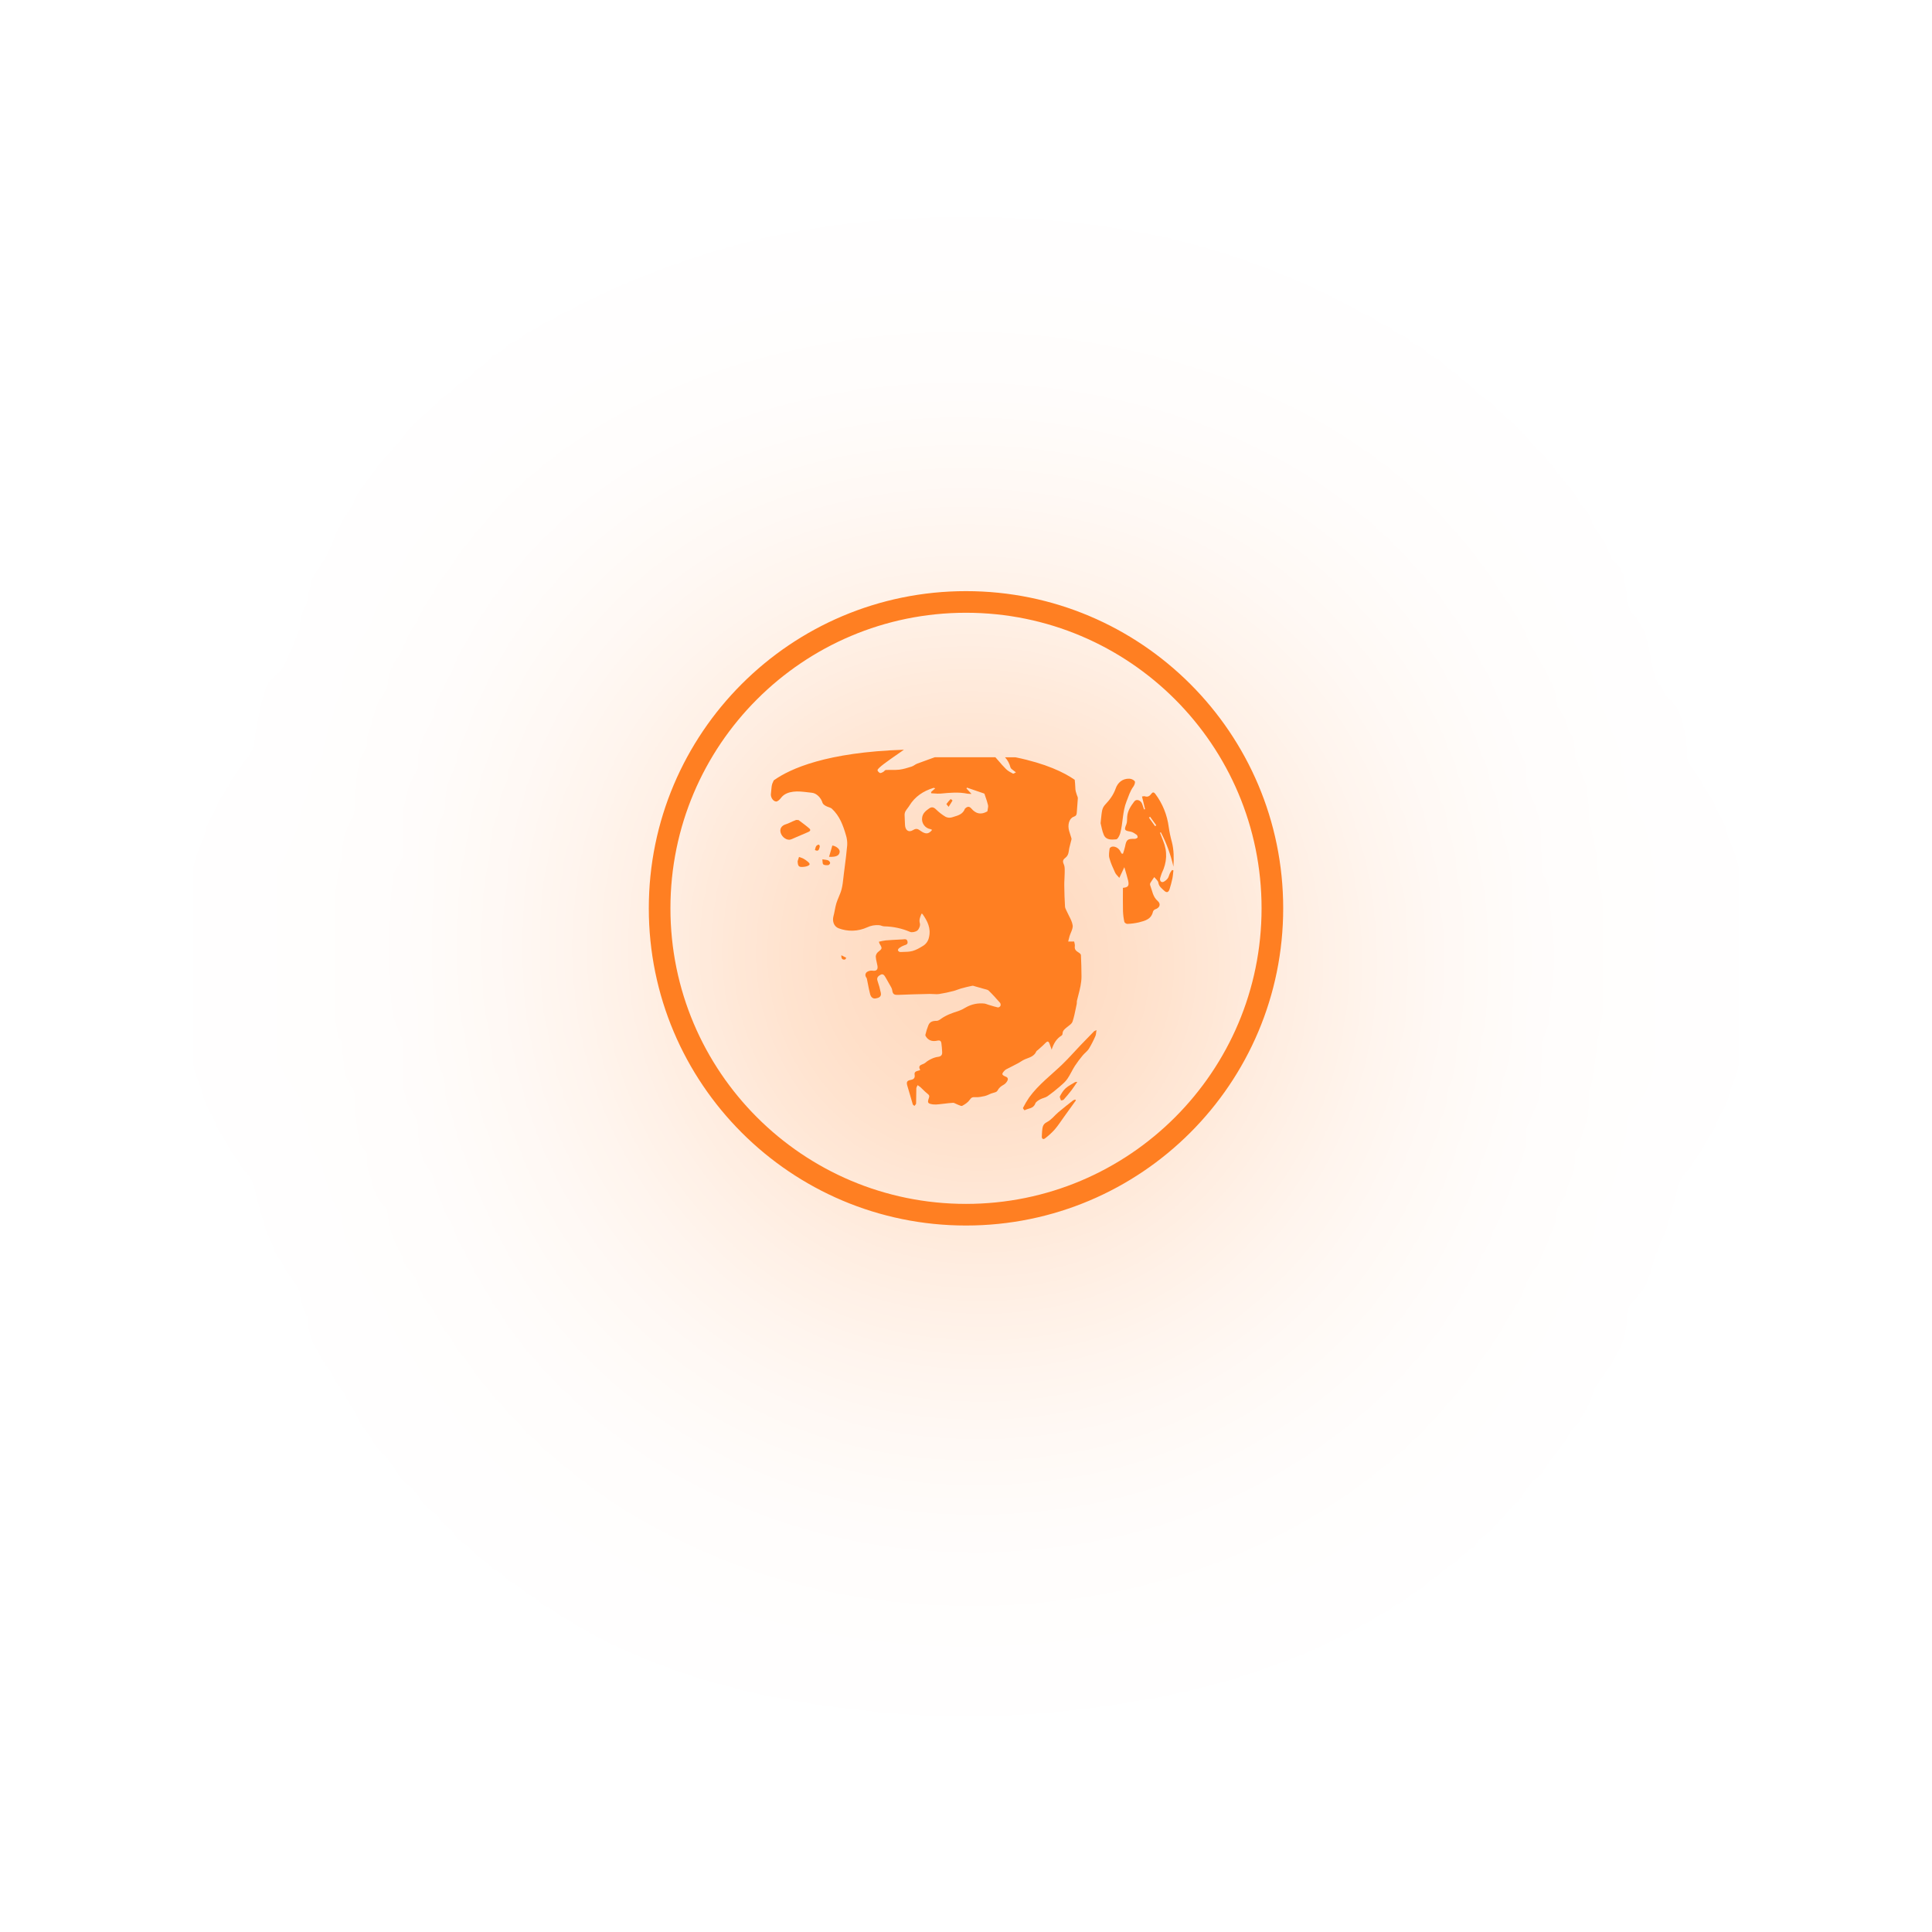
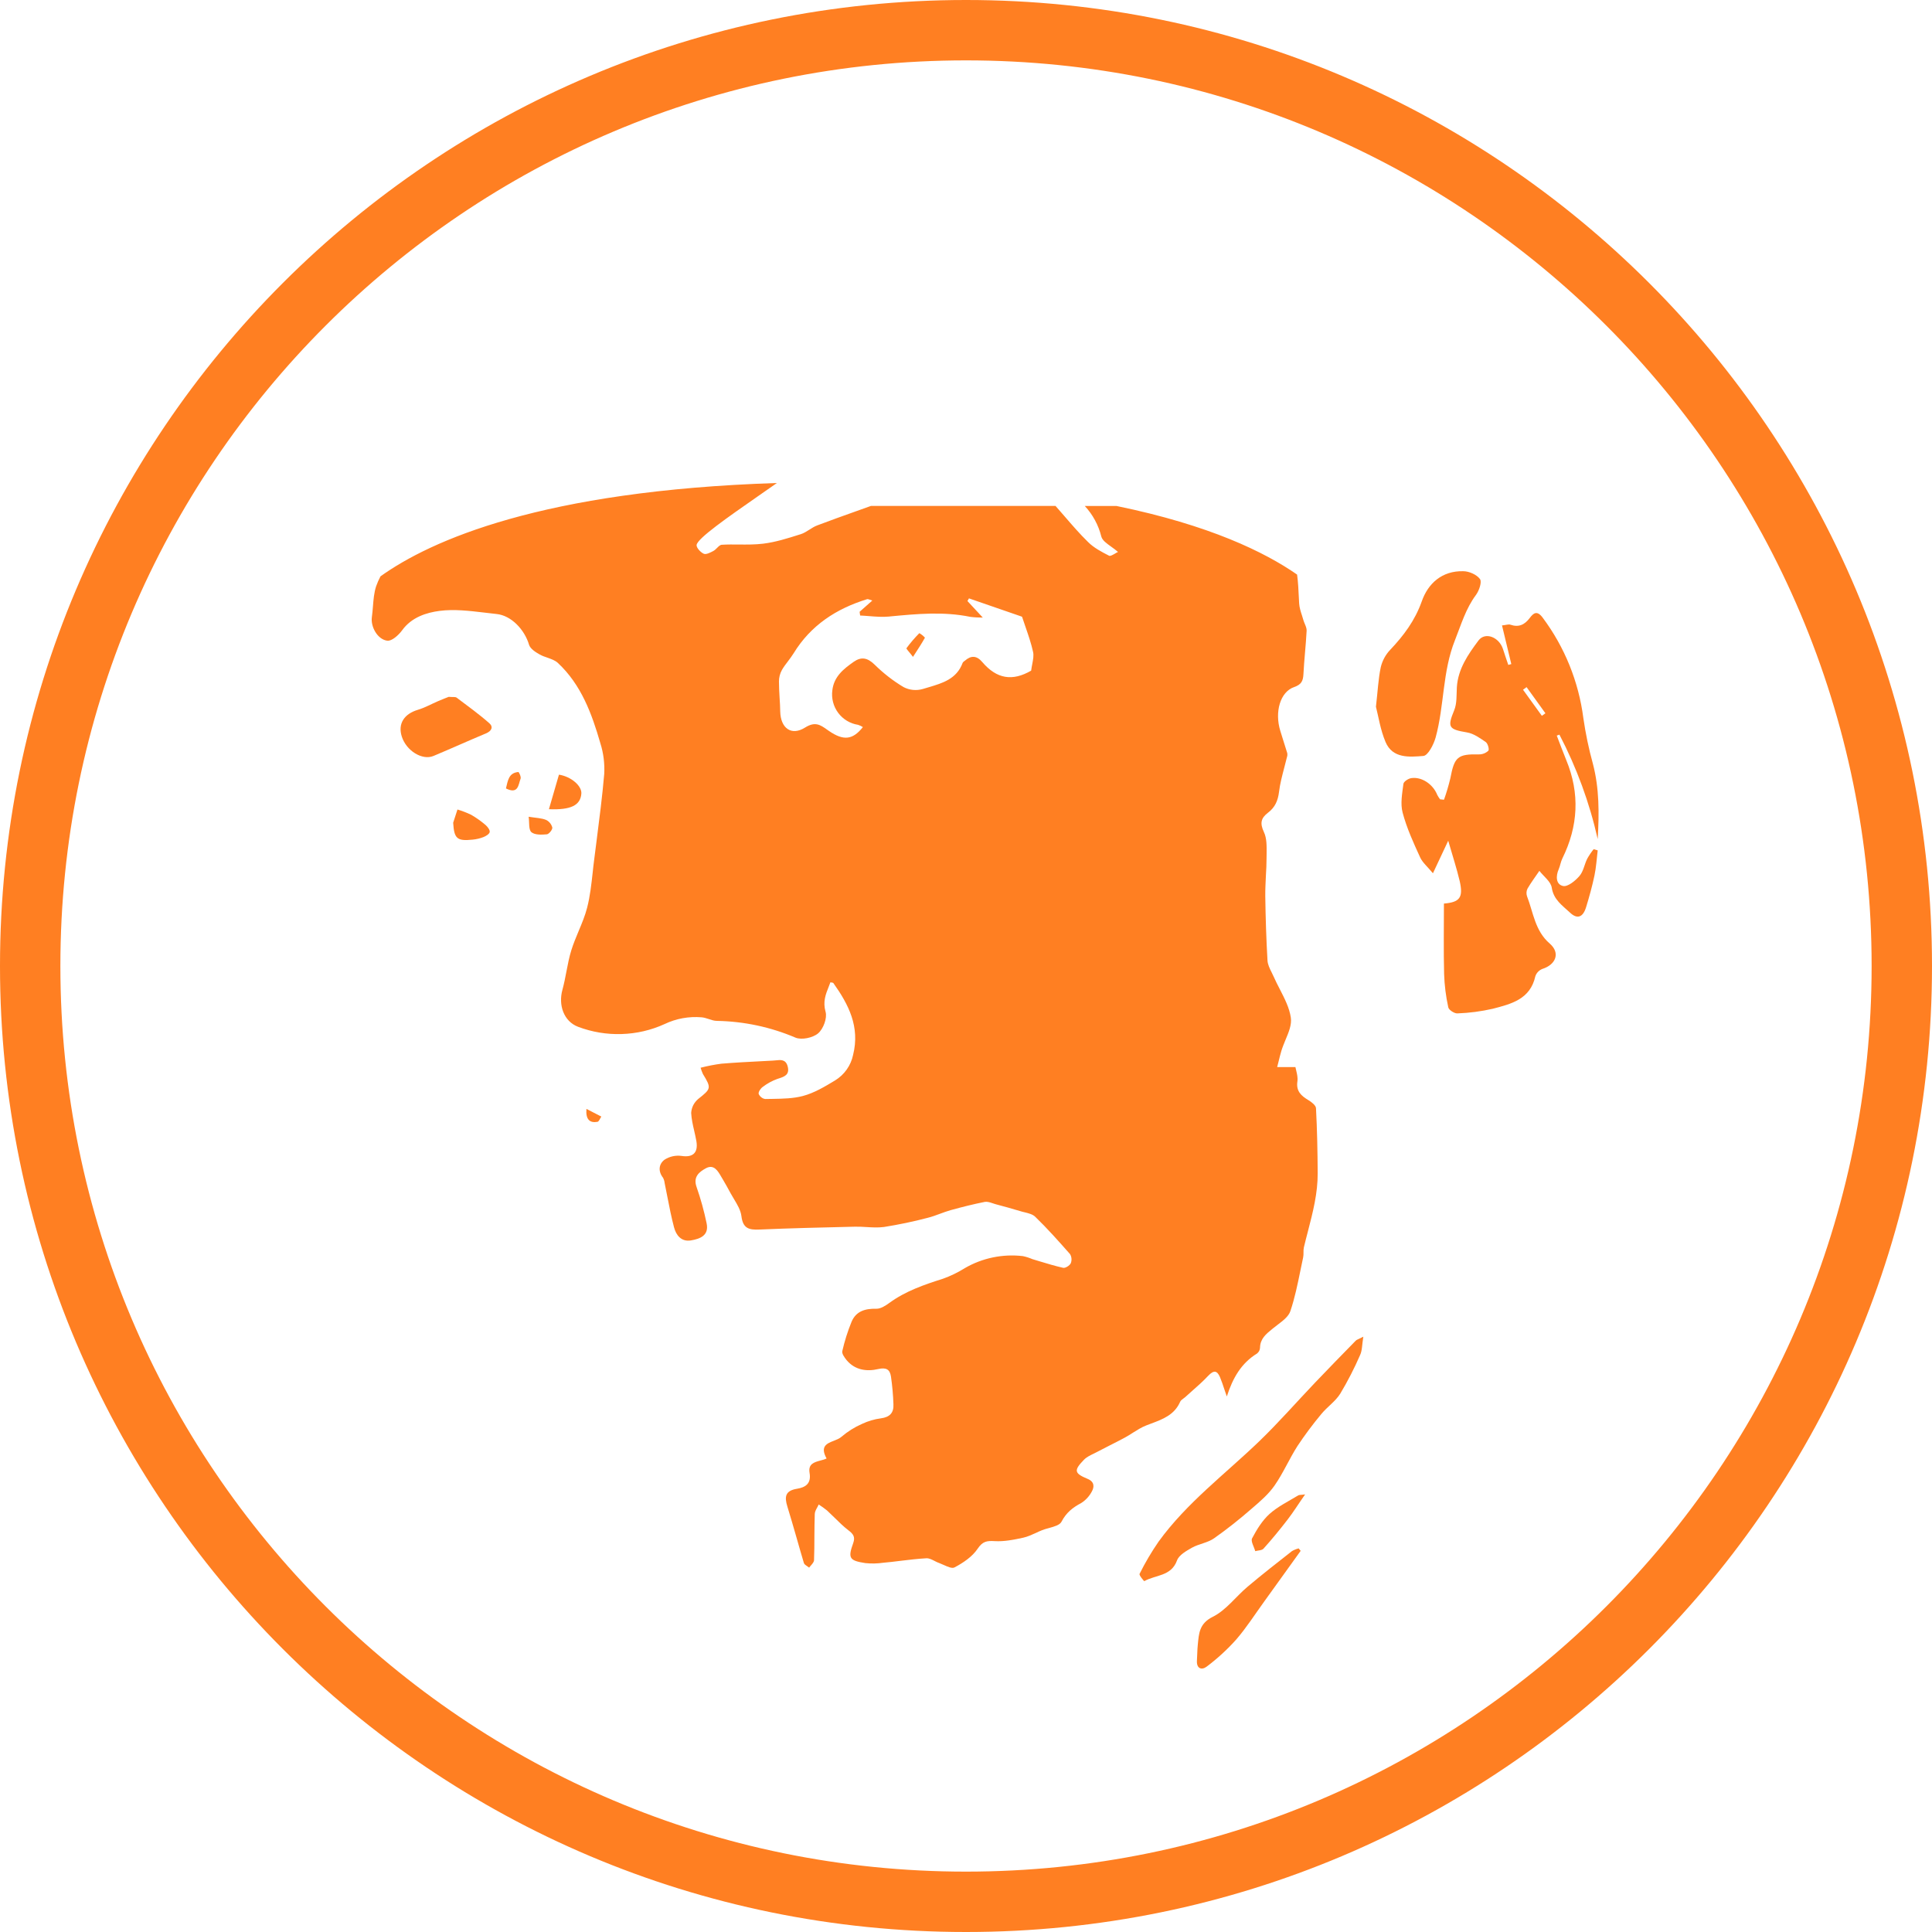
- <svg xmlns="http://www.w3.org/2000/svg" width="268" height="268" viewBox="0 0 268 268" fill="none">
-   <g filter="url(#filter0_d)">
-     <circle cx="134" cy="126" r="42.5" stroke="#FF7F22" stroke-width="3" />
-     <path d="M155.773 118.427C155.887 118.104 155.984 117.776 156.063 117.443C156.245 116.474 156.399 116.343 157.361 116.363C157.522 116.365 157.677 116.304 157.793 116.192C157.843 116.132 157.768 115.866 157.674 115.802C157.411 115.619 157.121 115.41 156.818 115.36C155.975 115.221 155.919 115.122 156.235 114.359C156.366 114.045 156.338 113.66 156.358 113.307C156.41 112.468 156.871 111.804 157.343 111.176C157.651 110.766 158.282 111.02 158.458 111.562C158.536 111.804 158.619 112.044 158.7 112.285L158.838 112.249C158.701 111.677 158.563 111.104 158.415 110.487C158.61 110.468 158.716 110.426 158.798 110.454C159.182 110.588 159.446 110.454 159.68 110.147C159.846 109.925 160.013 109.79 160.267 110.136C161.267 111.473 161.905 113.046 162.119 114.702C162.22 115.409 162.366 116.109 162.556 116.797C162.847 117.913 162.841 119.037 162.774 120.219C162.401 118.564 161.815 116.965 161.031 115.461L160.908 115.506C161.052 115.877 161.19 116.251 161.341 116.619C161.968 118.142 161.887 119.635 161.162 121.106C161.088 121.257 161.066 121.432 160.999 121.587C160.858 121.909 160.869 122.288 161.198 122.357C161.41 122.401 161.752 122.121 161.94 121.904C162.127 121.686 162.166 121.376 162.294 121.116C162.381 120.963 162.479 120.817 162.589 120.68L162.774 120.734C162.727 121.117 162.705 121.506 162.626 121.883C162.523 122.366 162.392 122.844 162.246 123.319C162.101 123.794 161.836 123.88 161.502 123.562C161.167 123.244 160.765 122.986 160.681 122.434C160.638 122.156 160.314 121.921 160.117 121.667C159.935 121.934 159.739 122.193 159.577 122.471C159.523 122.58 159.515 122.706 159.554 122.821C159.841 123.565 159.913 124.397 160.589 124.98C161.076 125.402 160.875 125.937 160.248 126.135C160.175 126.165 160.108 126.21 160.054 126.267C159.999 126.325 159.958 126.393 159.933 126.469C159.703 127.518 158.83 127.729 157.995 127.946C157.466 128.069 156.926 128.14 156.383 128.158C156.245 128.166 155.99 128.002 155.966 127.881C155.857 127.382 155.793 126.874 155.776 126.364C155.749 125.296 155.768 124.229 155.768 123.157C156.486 123.095 156.659 122.887 156.486 122.131C156.352 121.558 156.167 120.997 155.964 120.294L155.269 121.776C155.03 121.484 154.8 121.296 154.69 121.058C154.382 120.392 154.074 119.718 153.887 119.017C153.777 118.607 153.868 118.14 153.923 117.704C153.935 117.601 154.15 117.46 154.287 117.441C154.766 117.374 155.274 117.726 155.464 118.203C155.501 118.276 155.545 118.345 155.594 118.409L155.773 118.427ZM160.23 114.605L160.392 114.488C160.106 114.091 159.82 113.694 159.535 113.298L159.373 113.415C159.657 113.811 159.943 114.208 160.23 114.605Z" fill="#FF7F22" />
-     <path d="M152.671 114.19C152.754 113.473 152.779 112.918 152.892 112.388C152.963 112.092 153.11 111.819 153.32 111.599C153.935 110.952 154.448 110.266 154.756 109.398C155.045 108.565 155.689 107.996 156.646 108.017C156.913 108.017 157.261 108.172 157.41 108.375C157.505 108.503 157.373 108.899 157.231 109.093C156.761 109.721 156.555 110.445 156.271 111.157C155.696 112.593 155.791 114.131 155.392 115.588C155.304 115.91 155.044 116.415 154.832 116.431C154.203 116.481 153.431 116.559 153.11 115.798C152.872 115.24 152.784 114.624 152.671 114.19Z" fill="#FF7F22" />
-     <path d="M152.098 142.886C152.039 143.251 152.048 143.509 151.952 143.718C151.688 144.326 151.385 144.916 151.044 145.483C150.825 145.832 150.453 146.081 150.188 146.406C149.797 146.872 149.434 147.36 149.099 147.867C148.724 148.45 148.448 149.098 148.053 149.668C147.777 150.065 147.39 150.394 147.018 150.713C146.469 151.194 145.896 151.647 145.301 152.069C145.009 152.274 144.612 152.319 144.296 152.495C144.034 152.642 143.7 152.831 143.611 153.078C143.347 153.809 142.625 153.728 142.121 154.019C142.112 154.024 141.873 153.746 141.905 153.687C142.16 153.178 142.449 152.688 142.772 152.219C144.052 150.452 145.796 149.149 147.351 147.654C148.243 146.796 149.059 145.858 149.915 144.961C150.523 144.323 151.139 143.694 151.756 143.064C151.798 143.021 151.864 143.004 152.098 142.886Z" fill="#FF7F22" />
-     <path d="M110.437 113.741C110.63 113.756 110.738 113.732 110.797 113.776C111.302 114.155 111.817 114.526 112.291 114.944C112.479 115.11 112.394 115.3 112.132 115.407C111.332 115.74 110.543 116.101 109.743 116.433C109.231 116.647 108.508 116.195 108.301 115.55C108.115 114.967 108.404 114.517 109.03 114.332C109.354 114.235 109.655 114.063 109.968 113.93C110.153 113.851 110.339 113.78 110.437 113.741Z" fill="#FF7F22" />
-     <path d="M149.244 152.639C148.692 153.406 148.14 154.173 147.588 154.94C147.167 155.523 146.78 156.133 146.312 156.674C145.904 157.129 145.453 157.543 144.965 157.911C144.745 158.083 144.495 158.014 144.519 157.635C144.535 157.398 144.533 157.161 144.557 156.925C144.611 156.412 144.615 155.954 145.241 155.643C145.848 155.342 146.292 154.72 146.83 154.269C147.488 153.716 148.163 153.185 148.844 152.652C148.94 152.596 149.044 152.554 149.152 152.526L149.244 152.639Z" fill="#FF7F22" />
-     <path d="M149.445 150.067C149.138 150.506 148.914 150.868 148.654 151.206C148.301 151.664 147.936 152.111 147.548 152.539C147.474 152.622 147.301 152.617 147.174 152.653C147.12 152.454 146.961 152.2 147.032 152.067C147.244 151.667 147.493 151.257 147.824 150.959C148.206 150.615 148.689 150.385 149.132 150.111C149.18 150.084 149.254 150.094 149.445 150.067Z" fill="#FF7F22" />
-     <path d="M110.643 119.475L110.836 118.871C111.049 118.936 111.257 119.016 111.458 119.112C111.692 119.247 111.912 119.404 112.117 119.579C112.21 119.657 112.322 119.803 112.305 119.897C112.288 119.992 112.134 120.083 112.02 120.129C111.863 120.189 111.698 120.227 111.531 120.243C110.814 120.319 110.685 120.2 110.643 119.475Z" fill="#FF7F22" />
-     <path d="M115.003 118.858C115.158 118.32 115.31 117.801 115.459 117.286C116.018 117.37 116.506 117.799 116.478 118.148C116.438 118.68 116.007 118.9 115.003 118.858Z" fill="#FF7F22" />
-     <path d="M114.079 119.201C114.419 119.257 114.662 119.26 114.871 119.345C114.942 119.379 115.003 119.428 115.053 119.488C115.102 119.549 115.137 119.62 115.156 119.695C115.171 119.788 115.004 119.994 114.906 120.003C114.667 120.024 114.353 120.036 114.2 119.9C114.07 119.777 114.117 119.456 114.079 119.201Z" fill="#FF7F22" />
-     <path d="M113.046 117.914C113.134 117.561 113.164 117.202 113.608 117.165C113.638 117.165 113.746 117.392 113.71 117.473C113.609 117.737 113.614 118.196 113.046 117.914Z" fill="#FF7F22" />
-     <path d="M116.711 132.509L117.389 132.859C117.331 132.943 117.287 133.087 117.211 133.1C116.87 133.159 116.672 133.001 116.711 132.509Z" fill="#FF7F22" />
-     <path d="M131.585 111.919C131.416 111.698 131.269 111.551 131.289 111.523C131.467 111.281 131.663 111.053 131.874 110.839C131.969 110.895 132.055 110.964 132.13 111.045C131.986 111.304 131.822 111.555 131.585 111.919Z" fill="#FF7F22" />
-     <path fill-rule="evenodd" clip-rule="evenodd" d="M107.33 108.251C107.254 108.397 107.188 108.547 107.131 108.702C107.037 108.996 107.012 109.311 106.986 109.627C106.973 109.79 106.96 109.954 106.937 110.115C106.879 110.538 107.184 111.123 107.638 111.184C107.844 111.212 108.158 110.927 108.317 110.707C108.747 110.114 109.426 109.901 110.027 109.824C110.687 109.739 111.372 109.821 112.051 109.903C112.242 109.926 112.433 109.949 112.622 109.968C113.29 110.036 113.894 110.68 114.099 111.37C114.152 111.55 114.391 111.706 114.578 111.809C114.687 111.871 114.811 111.914 114.934 111.957C115.111 112.018 115.285 112.079 115.411 112.196C116.473 113.188 116.955 114.505 117.347 115.854C117.489 116.306 117.548 116.78 117.521 117.252C117.433 118.271 117.302 119.287 117.172 120.302C117.134 120.597 117.096 120.892 117.059 121.186C117.036 121.369 117.016 121.553 116.996 121.737C116.937 122.276 116.877 122.818 116.745 123.34C116.651 123.708 116.503 124.062 116.354 124.417C116.234 124.703 116.113 124.989 116.022 125.284C115.925 125.597 115.863 125.922 115.801 126.246C115.747 126.526 115.694 126.806 115.618 127.079C115.424 127.78 115.676 128.522 116.331 128.768C116.963 129.009 117.636 129.121 118.312 129.1C118.988 129.079 119.653 128.925 120.269 128.645C120.796 128.394 121.381 128.288 121.963 128.338C122.071 128.347 122.178 128.383 122.284 128.418C122.408 128.459 122.531 128.5 122.655 128.5C123.887 128.521 125.103 128.78 126.236 129.264C126.513 129.378 127.021 129.273 127.261 129.07C127.501 128.867 127.686 128.37 127.604 128.085C127.473 127.632 127.608 127.292 127.749 126.937C127.774 126.873 127.8 126.808 127.824 126.742C127.849 126.748 127.871 126.751 127.89 126.753C127.923 126.758 127.945 126.761 127.954 126.774C128.653 127.754 129.176 128.768 128.858 130.047C128.808 130.287 128.71 130.514 128.569 130.714C128.427 130.914 128.247 131.083 128.037 131.21C127.572 131.491 127.083 131.785 126.57 131.921C126.133 132.036 125.667 132.044 125.205 132.052C125.088 132.054 124.972 132.056 124.856 132.06C124.791 132.049 124.729 132.022 124.677 131.981C124.625 131.94 124.584 131.887 124.558 131.827C124.534 131.741 124.644 131.575 124.739 131.509C124.942 131.353 125.168 131.23 125.408 131.143L125.428 131.137C125.723 131.044 125.982 130.963 125.876 130.568C125.789 130.246 125.558 130.272 125.331 130.298C125.287 130.303 125.243 130.308 125.201 130.31C125.027 130.319 124.853 130.328 124.679 130.337C124.072 130.368 123.465 130.4 122.859 130.448C122.54 130.492 122.224 130.554 121.912 130.634C121.939 130.731 121.973 130.825 122.014 130.917C122.415 131.565 122.388 131.594 121.8 132.059C121.707 132.137 121.63 132.233 121.576 132.342C121.521 132.451 121.489 132.57 121.482 132.691C121.494 132.964 121.557 133.234 121.619 133.505C121.656 133.666 121.693 133.827 121.72 133.989C121.807 134.52 121.548 134.727 121.046 134.651C120.775 134.613 120.499 134.673 120.27 134.822C120.01 135.014 119.965 135.34 120.197 135.643C120.239 135.716 120.265 135.798 120.272 135.882C120.316 136.092 120.357 136.304 120.398 136.515C120.488 136.981 120.579 137.446 120.7 137.903C120.794 138.261 121.034 138.574 121.473 138.499C121.893 138.428 122.306 138.269 122.182 137.71C122.067 137.154 121.916 136.606 121.729 136.07C121.559 135.598 121.854 135.375 122.153 135.213C122.515 135.017 122.696 135.331 122.853 135.602L122.857 135.609C122.885 135.657 122.913 135.705 122.941 135.753C123.057 135.952 123.174 136.151 123.281 136.356C123.33 136.447 123.384 136.538 123.439 136.629C123.588 136.877 123.738 137.127 123.77 137.389C123.839 137.96 124.118 138.026 124.598 138.005C126 137.942 127.401 137.909 128.804 137.877L128.937 137.874C129.113 137.869 129.291 137.88 129.468 137.89C129.735 137.907 130.001 137.923 130.261 137.887C130.932 137.782 131.598 137.643 132.255 137.469C132.445 137.423 132.629 137.355 132.814 137.286C132.971 137.228 133.129 137.17 133.289 137.125C133.808 136.981 134.33 136.848 134.859 136.745C134.969 136.724 135.093 136.766 135.215 136.807C135.259 136.822 135.302 136.836 135.345 136.848C135.727 136.952 136.11 137.056 136.489 137.171C136.547 137.188 136.607 137.203 136.669 137.218C136.85 137.263 137.036 137.309 137.152 137.421C137.712 137.963 138.225 138.54 138.737 139.124C138.775 139.186 138.798 139.256 138.804 139.329C138.81 139.401 138.799 139.475 138.772 139.542C138.721 139.645 138.526 139.77 138.423 139.747C138.058 139.666 137.705 139.558 137.351 139.45C137.241 139.416 137.132 139.383 137.023 139.35C136.883 139.291 136.737 139.245 136.589 139.213C135.67 139.105 134.742 139.299 133.943 139.764C133.63 139.96 133.297 140.121 132.949 140.245C132.091 140.516 131.248 140.806 130.509 141.345C130.335 141.473 130.112 141.617 129.914 141.612C129.408 141.6 128.991 141.718 128.786 142.209C128.611 142.641 128.471 143.087 128.366 143.542C128.339 143.656 128.463 143.829 128.555 143.943C128.936 144.409 129.478 144.479 129.997 144.359C130.377 144.272 130.533 144.386 130.582 144.694C130.642 145.114 130.679 145.538 130.694 145.962C130.715 146.351 130.526 146.55 130.126 146.602C129.825 146.642 129.533 146.728 129.259 146.858C128.921 147.007 128.607 147.205 128.326 147.444C128.241 147.521 128.113 147.572 127.984 147.622C127.664 147.748 127.338 147.876 127.65 148.432C127.564 148.472 127.465 148.499 127.367 148.526C127.083 148.603 126.805 148.679 126.874 149.087C126.962 149.595 126.665 149.752 126.298 149.812C125.761 149.9 125.729 150.179 125.863 150.618C126.002 151.07 126.132 151.525 126.263 151.979C126.379 152.385 126.495 152.79 126.617 153.194C126.635 153.253 126.701 153.297 126.767 153.342C126.798 153.362 126.828 153.383 126.854 153.405C126.879 153.368 126.91 153.332 126.942 153.296C127.01 153.218 127.078 153.141 127.078 153.06C127.091 152.697 127.093 152.333 127.095 151.97C127.097 151.633 127.1 151.297 127.11 150.961C127.114 150.861 127.167 150.763 127.221 150.665C127.246 150.619 127.271 150.573 127.291 150.527C127.423 150.611 127.551 150.703 127.672 150.802C127.789 150.908 127.901 151.019 128.013 151.13C128.214 151.328 128.414 151.526 128.635 151.696C128.863 151.866 128.966 152.001 128.863 152.285C128.615 152.969 128.683 153.086 129.418 153.197C129.688 153.226 129.961 153.221 130.23 153.182C130.495 153.158 130.758 153.126 131.022 153.094C131.411 153.047 131.8 153 132.19 152.977C132.313 152.969 132.439 153.034 132.567 153.099C132.639 153.136 132.712 153.174 132.786 153.199C132.851 153.221 132.923 153.253 132.995 153.286C133.179 153.368 133.368 153.453 133.478 153.394C133.872 153.184 134.285 152.906 134.527 152.546C134.756 152.206 134.947 152.175 135.31 152.197C135.739 152.221 136.182 152.133 136.606 152.039C136.805 151.995 136.994 151.908 137.184 151.821C137.275 151.779 137.365 151.737 137.457 151.7C137.555 151.661 137.668 151.63 137.781 151.599C138.026 151.532 138.271 151.465 138.351 151.312C138.567 150.893 138.863 150.666 139.246 150.46C139.448 150.334 139.613 150.157 139.726 149.948C139.853 149.727 139.853 149.494 139.545 149.364C138.93 149.108 138.897 148.979 139.369 148.492C139.492 148.367 139.662 148.285 139.832 148.203C139.889 148.176 139.946 148.148 140.001 148.119C140.183 148.022 140.367 147.929 140.551 147.835C140.784 147.717 141.017 147.598 141.246 147.474C141.368 147.408 141.486 147.333 141.604 147.258C141.802 147.133 142 147.008 142.215 146.924C142.287 146.896 142.36 146.869 142.432 146.842C142.967 146.643 143.492 146.446 143.753 145.848C143.778 145.79 143.836 145.749 143.894 145.708C143.923 145.687 143.952 145.666 143.977 145.643C144.08 145.55 144.184 145.457 144.288 145.365C144.546 145.137 144.804 144.909 145.039 144.66C145.279 144.405 145.435 144.416 145.566 144.723C145.64 144.899 145.701 145.08 145.771 145.288C145.805 145.387 145.84 145.493 145.88 145.607C146.153 144.761 146.539 144.089 147.257 143.65C147.297 143.618 147.33 143.579 147.353 143.534C147.376 143.488 147.39 143.439 147.392 143.388C147.399 142.98 147.671 142.759 147.94 142.541C147.959 142.525 147.978 142.509 147.997 142.494C148.06 142.442 148.127 142.391 148.196 142.339C148.44 142.154 148.697 141.961 148.777 141.716C148.977 141.121 149.104 140.502 149.23 139.881C149.271 139.68 149.312 139.479 149.356 139.278C149.373 139.203 149.373 139.126 149.373 139.049C149.373 138.971 149.372 138.894 149.39 138.819C149.448 138.575 149.511 138.332 149.574 138.088C149.799 137.219 150.025 136.347 150.02 135.435C150.015 134.449 149.993 133.463 149.943 132.479C149.936 132.348 149.737 132.196 149.593 132.109C149.266 131.909 149.03 131.7 149.096 131.254C149.12 131.091 149.077 130.917 149.041 130.769C149.026 130.708 149.012 130.652 149.004 130.602H148.175C148.195 130.523 148.215 130.443 148.234 130.363C148.276 130.195 148.317 130.026 148.366 129.861C148.415 129.699 148.483 129.535 148.552 129.371C148.698 129.02 148.843 128.669 148.795 128.347C148.728 127.901 148.51 127.477 148.292 127.053C148.193 126.862 148.095 126.671 148.011 126.478C147.983 126.415 147.951 126.351 147.919 126.287C147.833 126.113 147.746 125.938 147.735 125.76C147.674 124.779 147.644 123.795 147.632 122.812C147.628 122.508 147.644 122.204 147.66 121.9C147.674 121.629 147.689 121.359 147.689 121.089C147.688 121.019 147.689 120.948 147.691 120.877C147.696 120.535 147.702 120.179 147.569 119.897C147.378 119.491 147.436 119.262 147.755 119.018C148.074 118.774 148.21 118.473 148.259 118.063C148.303 117.697 148.398 117.339 148.493 116.981C148.536 116.819 148.579 116.658 148.617 116.496C148.637 116.435 148.643 116.369 148.632 116.305C148.577 116.12 148.518 115.935 148.459 115.751C148.41 115.598 148.362 115.445 148.315 115.292C148.051 114.43 148.312 113.513 148.946 113.295C149.278 113.18 149.353 113.014 149.368 112.706C149.385 112.379 149.413 112.053 149.441 111.726C149.469 111.393 149.497 111.059 149.514 110.725C149.519 110.624 149.476 110.522 149.433 110.42C149.41 110.364 149.386 110.308 149.37 110.252C149.35 110.179 149.326 110.106 149.303 110.034C149.244 109.851 149.184 109.668 149.175 109.484C149.17 109.397 149.166 109.31 149.162 109.224C149.144 108.869 149.127 108.516 149.081 108.171C147.623 107.156 145.103 105.919 140.862 105.048H139.411C139.775 105.44 140.033 105.918 140.162 106.437C140.21 106.612 140.4 106.748 140.614 106.901C140.716 106.974 140.825 107.052 140.925 107.139C140.877 107.161 140.827 107.19 140.778 107.219C140.671 107.281 140.57 107.34 140.515 107.311C140.175 107.137 139.82 106.95 139.554 106.685C139.179 106.317 138.834 105.916 138.488 105.515C138.352 105.358 138.216 105.2 138.078 105.044H129.668C129.453 105.121 129.237 105.198 129.022 105.275C128.419 105.491 127.816 105.706 127.218 105.933C127.095 105.98 126.981 106.052 126.867 106.125C126.739 106.206 126.612 106.287 126.472 106.331L126.426 106.346C125.88 106.518 125.325 106.694 124.761 106.764C124.399 106.809 124.031 106.805 123.663 106.802C123.401 106.799 123.14 106.797 122.88 106.812C122.803 106.816 122.733 106.886 122.661 106.957C122.61 107.008 122.557 107.061 122.5 107.091L122.497 107.093C122.36 107.166 122.165 107.27 122.056 107.222C121.911 107.159 121.714 106.945 121.73 106.822C121.771 106.519 123.154 105.557 124.522 104.605C124.815 104.4 125.108 104.197 125.387 104C114.685 104.348 109.618 106.615 107.33 108.251ZM134.195 110.098C134.384 110.12 134.573 110.131 134.763 110.129L134.066 109.376L134.134 109.256L136.516 110.076C136.531 110.083 136.557 110.093 136.557 110.106C136.605 110.254 136.656 110.402 136.708 110.55C136.837 110.924 136.967 111.299 137.053 111.682C137.092 111.851 137.057 112.036 137.018 112.24C137 112.338 136.981 112.44 136.968 112.547C136.12 113.036 135.404 112.934 134.74 112.154C134.486 111.856 134.233 111.847 133.949 112.093C133.941 112.099 133.932 112.106 133.923 112.113C133.893 112.136 133.859 112.162 133.846 112.195C133.574 112.926 132.934 113.115 132.309 113.299C132.215 113.327 132.122 113.355 132.03 113.384C131.738 113.467 131.424 113.436 131.154 113.296C130.674 113.008 130.231 112.664 129.833 112.27C129.516 111.96 129.234 111.901 128.889 112.142C128.425 112.467 127.983 112.813 127.912 113.445C127.863 113.808 127.958 114.175 128.177 114.468C128.395 114.762 128.72 114.958 129.082 115.015C129.159 115.039 129.233 115.074 129.302 115.117C128.844 115.7 128.425 115.751 127.764 115.298C127.73 115.274 127.697 115.251 127.664 115.228C127.368 115.018 127.13 114.85 126.667 115.14C126.034 115.537 125.556 115.154 125.539 114.408C125.535 114.208 125.523 114.008 125.511 113.807C125.497 113.551 125.482 113.294 125.482 113.038C125.482 112.856 125.527 112.676 125.615 112.516C125.696 112.376 125.794 112.247 125.893 112.117C125.981 112.001 126.07 111.885 126.145 111.76C126.926 110.481 128.089 109.727 129.49 109.293C129.522 109.283 129.561 109.297 129.618 109.317C129.65 109.328 129.687 109.341 129.732 109.353L129.153 109.866C129.158 109.895 129.162 109.923 129.167 109.952C129.171 109.98 129.175 110.009 129.18 110.037C129.318 110.043 129.456 110.054 129.594 110.064C129.898 110.088 130.203 110.111 130.503 110.083L130.543 110.079C131.76 109.962 132.978 109.845 134.195 110.098Z" fill="#FF7F22" />
-   </g>
-   <defs>
-     <filter id="filter0_d" x="-74" y="-20" width="416" height="308" filterUnits="userSpaceOnUse" color-interpolation-filters="sRGB">
-       <feFlood flood-opacity="0" result="BackgroundImageFix" />
-       <feColorMatrix in="SourceAlpha" type="matrix" values="0 0 0 0 0 0 0 0 0 0 0 0 0 0 0 0 0 0 127 0" />
-       <feOffset dy="8" />
-       <feGaussianBlur stdDeviation="45" />
-       <feColorMatrix type="matrix" values="0 0 0 0 1 0 0 0 0 0.497 0 0 0 0 0.133 0 0 0 1 0" />
-       <feBlend mode="normal" in2="BackgroundImageFix" result="effect1_dropShadow" />
-       <feBlend mode="normal" in="SourceGraphic" in2="effect1_dropShadow" result="shape" />
-     </filter>
-   </defs>
+ <svg xmlns="http://www.w3.org/2000/svg" width="88" height="88" viewBox="0 0 32 32" fill="none">
+   <path fill-rule="evenodd" clip-rule="evenodd" d="M16 31C24.284 31 31 24.284 31 16C31 7.716 24.284 1 16 1C7.716 1 1 7.716 1 16C1 24.284 7.716 31 16 31ZM16 32C24.837 32 32 24.837 32 16C32 7.163 24.837 0 16 0C7.163 0 0 7.163 0 16C0 24.837 7.163 32 16 32Z" fill="#FF7F22" />
+   <path d="M23.917 13.246C23.959 13.129 23.994 13.009 24.023 12.888C24.089 12.536 24.145 12.488 24.495 12.495C24.553 12.496 24.61 12.474 24.652 12.434C24.67 12.412 24.643 12.315 24.609 12.291C24.513 12.225 24.408 12.149 24.297 12.131C23.991 12.08 23.971 12.044 24.085 11.767C24.133 11.652 24.123 11.513 24.13 11.384C24.149 11.079 24.317 10.838 24.488 10.609C24.6 10.46 24.83 10.553 24.894 10.75C24.922 10.838 24.952 10.925 24.982 11.013L25.032 10.999C24.982 10.791 24.932 10.583 24.878 10.359C24.949 10.352 24.988 10.336 25.017 10.347C25.157 10.395 25.253 10.347 25.338 10.235C25.399 10.154 25.459 10.105 25.552 10.231C25.915 10.717 26.147 11.289 26.225 11.892C26.262 12.149 26.315 12.403 26.384 12.653C26.49 13.059 26.488 13.468 26.463 13.898C26.328 13.296 26.114 12.714 25.829 12.168L25.785 12.184C25.837 12.319 25.887 12.455 25.942 12.589C26.17 13.142 26.141 13.685 25.877 14.22C25.85 14.275 25.842 14.339 25.818 14.395C25.766 14.512 25.77 14.65 25.89 14.675C25.967 14.691 26.092 14.589 26.16 14.51C26.228 14.431 26.242 14.318 26.289 14.224C26.32 14.168 26.356 14.115 26.396 14.065L26.463 14.085C26.446 14.224 26.438 14.366 26.409 14.503C26.372 14.678 26.324 14.852 26.271 15.025C26.218 15.198 26.122 15.229 26.001 15.113C25.879 14.998 25.733 14.904 25.702 14.703C25.687 14.602 25.569 14.517 25.497 14.424C25.431 14.521 25.36 14.616 25.301 14.717C25.281 14.756 25.278 14.802 25.292 14.844C25.397 15.114 25.423 15.417 25.669 15.629C25.846 15.782 25.773 15.977 25.545 16.049C25.518 16.06 25.494 16.076 25.474 16.097C25.454 16.118 25.439 16.143 25.43 16.17C25.346 16.552 25.029 16.629 24.726 16.708C24.533 16.752 24.337 16.778 24.139 16.785C24.089 16.788 23.996 16.728 23.988 16.684C23.948 16.502 23.925 16.318 23.919 16.132C23.909 15.744 23.916 15.356 23.916 14.966C24.177 14.944 24.24 14.868 24.177 14.593C24.128 14.385 24.061 14.181 23.987 13.925L23.734 14.464C23.647 14.358 23.563 14.289 23.523 14.203C23.412 13.961 23.3 13.716 23.232 13.46C23.192 13.311 23.225 13.142 23.245 12.983C23.249 12.946 23.327 12.894 23.377 12.888C23.551 12.863 23.736 12.991 23.805 13.165C23.819 13.191 23.834 13.216 23.852 13.239L23.917 13.246ZM25.538 11.856L25.597 11.814C25.493 11.669 25.389 11.525 25.285 11.381L25.226 11.424C25.33 11.568 25.434 11.712 25.538 11.856Z" fill="#FF7F22" />
+   <path d="M22.79 11.706C22.82 11.445 22.829 11.243 22.87 11.05C22.896 10.943 22.949 10.844 23.026 10.763C23.249 10.528 23.436 10.278 23.548 9.963C23.653 9.66 23.887 9.453 24.235 9.461C24.332 9.461 24.459 9.517 24.513 9.591C24.548 9.637 24.5 9.781 24.448 9.852C24.277 10.081 24.202 10.344 24.099 10.603C23.89 11.125 23.924 11.684 23.779 12.214C23.747 12.331 23.652 12.515 23.575 12.521C23.347 12.539 23.066 12.567 22.949 12.29C22.863 12.087 22.831 11.864 22.79 11.706Z" fill="#FF7F22" />
+   <path d="M22.581 22.14C22.559 22.273 22.563 22.367 22.528 22.443C22.432 22.664 22.322 22.878 22.198 23.085C22.118 23.212 21.983 23.302 21.886 23.42C21.744 23.59 21.612 23.767 21.49 23.951C21.354 24.164 21.254 24.399 21.11 24.606C21.009 24.751 20.869 24.87 20.734 24.986C20.534 25.161 20.326 25.326 20.109 25.479C20.003 25.554 19.859 25.57 19.744 25.634C19.649 25.688 19.527 25.756 19.495 25.846C19.399 26.112 19.136 26.083 18.953 26.189C18.95 26.191 18.863 26.09 18.875 26.068C18.967 25.883 19.072 25.705 19.19 25.534C19.655 24.892 20.289 24.418 20.855 23.874C21.179 23.562 21.476 23.221 21.787 22.895C22.008 22.663 22.232 22.434 22.456 22.205C22.472 22.189 22.496 22.183 22.581 22.14Z" fill="#FF7F22" />
+   <path d="M7.432 11.542C7.502 11.548 7.541 11.539 7.563 11.555C7.746 11.693 7.934 11.828 8.106 11.98C8.174 12.04 8.143 12.109 8.048 12.148C7.757 12.269 7.47 12.4 7.18 12.521C6.993 12.599 6.73 12.435 6.655 12.2C6.587 11.988 6.693 11.825 6.92 11.757C7.038 11.722 7.148 11.659 7.261 11.611C7.328 11.582 7.396 11.556 7.432 11.542Z" fill="#FF7F22" />
+   <path d="M21.543 25.687C21.343 25.966 21.142 26.245 20.941 26.524C20.788 26.735 20.647 26.957 20.477 27.154C20.329 27.32 20.165 27.47 19.987 27.604C19.907 27.666 19.816 27.641 19.825 27.504C19.831 27.418 19.83 27.331 19.839 27.245C19.858 27.059 19.86 26.892 20.088 26.779C20.308 26.67 20.47 26.444 20.665 26.28C20.905 26.078 21.15 25.886 21.398 25.692C21.433 25.671 21.471 25.656 21.51 25.646L21.543 25.687Z" fill="#FF7F22" />
+   <path d="M21.617 24.752C21.505 24.911 21.424 25.043 21.329 25.166C21.201 25.332 21.068 25.495 20.927 25.651C20.9 25.681 20.837 25.679 20.791 25.692C20.771 25.62 20.713 25.527 20.739 25.479C20.816 25.333 20.907 25.185 21.027 25.076C21.166 24.951 21.341 24.867 21.503 24.768C21.52 24.758 21.547 24.762 21.617 24.752Z" fill="#FF7F22" />
+   <path d="M7.506 13.627L7.577 13.408C7.654 13.431 7.73 13.46 7.803 13.495C7.888 13.544 7.968 13.601 8.043 13.665C8.076 13.694 8.117 13.747 8.111 13.781C8.105 13.815 8.049 13.848 8.007 13.865C7.95 13.887 7.89 13.901 7.829 13.907C7.569 13.934 7.522 13.891 7.506 13.627Z" fill="#FF7F22" />
+   <path d="M9.092 13.403C9.149 13.207 9.204 13.018 9.258 12.831C9.461 12.862 9.639 13.018 9.629 13.145C9.614 13.338 9.457 13.418 9.092 13.403Z" fill="#FF7F22" />
+   <path d="M8.756 13.528C8.88 13.548 8.968 13.549 9.044 13.58C9.07 13.592 9.092 13.61 9.11 13.632C9.128 13.654 9.141 13.68 9.148 13.707C9.153 13.741 9.092 13.816 9.057 13.819C8.97 13.827 8.856 13.831 8.8 13.782C8.753 13.737 8.77 13.621 8.756 13.528Z" fill="#FF7F22" />
+   <path d="M8.38 13.059C8.412 12.931 8.424 12.801 8.585 12.787C8.596 12.787 8.635 12.87 8.622 12.899C8.585 12.995 8.587 13.162 8.38 13.059Z" fill="#FF7F22" />
+   <path d="M9.713 18.367L9.96 18.494C9.938 18.524 9.922 18.577 9.895 18.581C9.771 18.603 9.699 18.546 9.713 18.367Z" fill="#FF7F22" />
+   <path d="M15.122 10.88C15.061 10.799 15.007 10.746 15.014 10.736C15.079 10.648 15.15 10.565 15.227 10.487C15.262 10.507 15.293 10.532 15.32 10.562C15.268 10.656 15.208 10.747 15.122 10.88Z" fill="#FF7F22" />
+   <path fill-rule="evenodd" clip-rule="evenodd" d="M6.302 9.546C6.274 9.599 6.25 9.654 6.23 9.71C6.195 9.817 6.186 9.931 6.177 10.046C6.172 10.106 6.167 10.165 6.159 10.224C6.138 10.377 6.249 10.59 6.414 10.612C6.489 10.622 6.603 10.519 6.661 10.439C6.817 10.223 7.064 10.146 7.283 10.118C7.523 10.087 7.772 10.117 8.019 10.146C8.088 10.155 8.157 10.163 8.226 10.17C8.469 10.195 8.689 10.429 8.763 10.68C8.783 10.745 8.87 10.802 8.937 10.839C8.977 10.862 9.022 10.878 9.067 10.893C9.131 10.916 9.195 10.938 9.24 10.98C9.627 11.341 9.802 11.82 9.944 12.311C9.996 12.475 10.017 12.647 10.008 12.819C9.976 13.19 9.928 13.559 9.881 13.928C9.867 14.035 9.853 14.142 9.84 14.25C9.831 14.316 9.824 14.383 9.817 14.45C9.795 14.646 9.774 14.843 9.725 15.033C9.691 15.167 9.637 15.295 9.583 15.424C9.54 15.528 9.496 15.632 9.463 15.739C9.427 15.854 9.405 15.972 9.382 16.09C9.363 16.191 9.343 16.293 9.316 16.392C9.245 16.647 9.337 16.917 9.575 17.007C9.805 17.094 10.05 17.135 10.295 17.127C10.541 17.12 10.783 17.064 11.007 16.962C11.199 16.87 11.411 16.832 11.623 16.85C11.662 16.854 11.701 16.866 11.74 16.879C11.785 16.894 11.829 16.909 11.875 16.909C12.323 16.917 12.765 17.011 13.177 17.187C13.278 17.228 13.462 17.19 13.55 17.116C13.637 17.043 13.704 16.862 13.674 16.758C13.627 16.593 13.675 16.47 13.727 16.341C13.736 16.317 13.745 16.294 13.754 16.27C13.763 16.272 13.771 16.273 13.778 16.274C13.79 16.276 13.798 16.277 13.802 16.281C14.056 16.638 14.246 17.007 14.13 17.472C14.112 17.559 14.076 17.642 14.025 17.714C13.974 17.787 13.908 17.848 13.832 17.895C13.663 17.997 13.485 18.104 13.298 18.153C13.139 18.195 12.97 18.198 12.802 18.201C12.759 18.201 12.717 18.202 12.675 18.203C12.651 18.2 12.629 18.19 12.61 18.175C12.591 18.16 12.576 18.141 12.566 18.119C12.558 18.087 12.598 18.027 12.633 18.003C12.706 17.947 12.788 17.902 12.876 17.87C12.878 17.869 12.88 17.869 12.883 17.868C12.99 17.834 13.084 17.805 13.046 17.661C13.014 17.544 12.93 17.554 12.848 17.563C12.832 17.565 12.816 17.566 12.8 17.567C12.737 17.571 12.674 17.574 12.611 17.577C12.39 17.588 12.169 17.6 11.949 17.618C11.833 17.633 11.718 17.656 11.604 17.685C11.614 17.72 11.627 17.755 11.642 17.788C11.787 18.024 11.777 18.034 11.564 18.203C11.53 18.232 11.502 18.267 11.482 18.306C11.462 18.346 11.451 18.389 11.448 18.433C11.453 18.532 11.475 18.631 11.498 18.729C11.511 18.788 11.525 18.846 11.535 18.905C11.566 19.098 11.472 19.174 11.29 19.146C11.191 19.132 11.091 19.154 11.007 19.208C10.913 19.278 10.896 19.396 10.981 19.506C10.996 19.533 11.005 19.563 11.008 19.593C11.024 19.67 11.039 19.747 11.054 19.824C11.087 19.993 11.12 20.162 11.164 20.328C11.198 20.459 11.285 20.572 11.445 20.545C11.598 20.519 11.748 20.462 11.703 20.258C11.661 20.056 11.606 19.857 11.538 19.662C11.476 19.49 11.584 19.409 11.692 19.35C11.824 19.279 11.89 19.393 11.947 19.492L11.948 19.494C11.958 19.512 11.968 19.529 11.979 19.546C12.021 19.619 12.063 19.691 12.102 19.766C12.12 19.799 12.14 19.832 12.16 19.865C12.214 19.955 12.268 20.046 12.28 20.142C12.305 20.349 12.406 20.373 12.581 20.365C13.091 20.343 13.601 20.331 14.111 20.319L14.159 20.318C14.223 20.316 14.288 20.32 14.352 20.324C14.449 20.33 14.546 20.335 14.64 20.323C14.884 20.284 15.127 20.234 15.365 20.171C15.434 20.154 15.502 20.129 15.569 20.104C15.626 20.083 15.683 20.062 15.742 20.045C15.93 19.993 16.12 19.945 16.312 19.907C16.352 19.9 16.398 19.915 16.442 19.93C16.458 19.935 16.474 19.941 16.489 19.945C16.628 19.982 16.767 20.02 16.905 20.062C16.926 20.069 16.948 20.074 16.97 20.079C17.037 20.096 17.104 20.112 17.146 20.153C17.35 20.35 17.536 20.56 17.723 20.772C17.737 20.795 17.745 20.82 17.747 20.847C17.749 20.873 17.745 20.9 17.735 20.924C17.717 20.962 17.646 21.007 17.609 20.999C17.476 20.969 17.347 20.93 17.218 20.891C17.179 20.879 17.139 20.866 17.099 20.855C17.048 20.833 16.995 20.816 16.941 20.805C16.608 20.766 16.27 20.836 15.979 21.005C15.866 21.076 15.744 21.135 15.618 21.18C15.306 21.279 14.999 21.384 14.731 21.58C14.667 21.627 14.586 21.679 14.514 21.677C14.33 21.673 14.179 21.716 14.104 21.894C14.04 22.051 13.989 22.213 13.951 22.379C13.941 22.42 13.987 22.483 14.02 22.525C14.159 22.694 14.356 22.72 14.545 22.676C14.683 22.644 14.739 22.686 14.757 22.798C14.779 22.951 14.793 23.105 14.798 23.259C14.806 23.4 14.737 23.473 14.591 23.492C14.482 23.506 14.376 23.538 14.276 23.585C14.153 23.639 14.039 23.711 13.937 23.798C13.906 23.826 13.859 23.844 13.813 23.863C13.696 23.908 13.578 23.955 13.691 24.157C13.66 24.172 13.624 24.182 13.588 24.191C13.485 24.219 13.384 24.247 13.409 24.395C13.441 24.58 13.333 24.637 13.199 24.659C13.004 24.691 12.992 24.793 13.041 24.952C13.092 25.116 13.139 25.282 13.187 25.447C13.229 25.594 13.271 25.742 13.315 25.889C13.322 25.91 13.346 25.926 13.37 25.942C13.381 25.95 13.392 25.957 13.402 25.965C13.411 25.952 13.422 25.939 13.434 25.926C13.458 25.898 13.483 25.869 13.483 25.84C13.488 25.708 13.489 25.576 13.489 25.444C13.49 25.321 13.491 25.199 13.495 25.077C13.496 25.04 13.515 25.005 13.535 24.969C13.544 24.952 13.553 24.936 13.56 24.919C13.609 24.95 13.655 24.983 13.699 25.019C13.741 25.058 13.782 25.098 13.823 25.138C13.896 25.21 13.969 25.282 14.049 25.344C14.132 25.406 14.169 25.455 14.132 25.558C14.042 25.807 14.066 25.849 14.334 25.89C14.432 25.9 14.531 25.898 14.629 25.884C14.725 25.876 14.821 25.864 14.917 25.852C15.059 25.835 15.2 25.818 15.342 25.81C15.387 25.807 15.432 25.83 15.479 25.854C15.505 25.868 15.532 25.881 15.559 25.89C15.582 25.899 15.608 25.91 15.634 25.922C15.701 25.952 15.77 25.983 15.81 25.961C15.954 25.885 16.104 25.784 16.192 25.653C16.275 25.529 16.344 25.518 16.476 25.526C16.632 25.535 16.793 25.503 16.948 25.469C17.02 25.453 17.089 25.421 17.158 25.39C17.191 25.374 17.224 25.359 17.257 25.346C17.293 25.331 17.334 25.32 17.375 25.309C17.464 25.284 17.553 25.26 17.582 25.204C17.661 25.052 17.769 24.969 17.908 24.895C17.981 24.849 18.041 24.784 18.082 24.708C18.128 24.628 18.128 24.543 18.017 24.496C17.793 24.403 17.781 24.356 17.953 24.179C17.997 24.133 18.059 24.104 18.121 24.074C18.141 24.064 18.162 24.054 18.182 24.043C18.248 24.008 18.315 23.974 18.382 23.94C18.467 23.897 18.552 23.854 18.635 23.809C18.679 23.785 18.722 23.758 18.765 23.73C18.837 23.685 18.909 23.639 18.987 23.609C19.014 23.599 19.04 23.589 19.066 23.579C19.261 23.506 19.452 23.435 19.547 23.218C19.556 23.197 19.577 23.181 19.598 23.166C19.608 23.159 19.619 23.151 19.628 23.143C19.665 23.109 19.703 23.075 19.741 23.042C19.835 22.959 19.929 22.876 20.014 22.785C20.102 22.693 20.158 22.697 20.206 22.808C20.233 22.872 20.255 22.938 20.28 23.014C20.293 23.05 20.306 23.088 20.32 23.13C20.419 22.822 20.56 22.578 20.821 22.418C20.835 22.407 20.847 22.392 20.856 22.376C20.864 22.36 20.869 22.341 20.87 22.323C20.872 22.175 20.971 22.094 21.069 22.015C21.076 22.009 21.083 22.003 21.09 21.998C21.113 21.979 21.137 21.96 21.162 21.942C21.251 21.874 21.344 21.804 21.373 21.715C21.446 21.498 21.492 21.273 21.538 21.048C21.553 20.974 21.568 20.901 21.584 20.828C21.59 20.801 21.59 20.773 21.59 20.745C21.59 20.717 21.59 20.689 21.596 20.662C21.617 20.573 21.64 20.484 21.663 20.396C21.745 20.08 21.827 19.763 21.825 19.431C21.823 19.072 21.816 18.714 21.797 18.356C21.795 18.308 21.723 18.253 21.67 18.221C21.551 18.149 21.465 18.073 21.489 17.911C21.498 17.851 21.483 17.788 21.47 17.734C21.464 17.712 21.459 17.692 21.456 17.674H21.154C21.162 17.645 21.169 17.616 21.176 17.587C21.191 17.526 21.206 17.464 21.224 17.404C21.242 17.345 21.267 17.285 21.291 17.226C21.345 17.098 21.398 16.971 21.38 16.854C21.356 16.691 21.276 16.537 21.197 16.383C21.161 16.314 21.126 16.244 21.095 16.174C21.085 16.151 21.073 16.128 21.062 16.105C21.03 16.041 20.999 15.978 20.994 15.913C20.973 15.556 20.962 15.198 20.957 14.841C20.956 14.73 20.962 14.62 20.967 14.509C20.973 14.411 20.978 14.312 20.978 14.214C20.978 14.189 20.978 14.163 20.979 14.137C20.98 14.013 20.983 13.883 20.934 13.781C20.865 13.633 20.886 13.55 21.002 13.461C21.118 13.373 21.167 13.263 21.185 13.114C21.201 12.981 21.236 12.851 21.27 12.72C21.286 12.662 21.301 12.603 21.315 12.544C21.323 12.522 21.325 12.498 21.321 12.474C21.301 12.407 21.279 12.34 21.258 12.273C21.24 12.218 21.223 12.162 21.206 12.106C21.109 11.793 21.204 11.459 21.435 11.38C21.556 11.338 21.583 11.278 21.589 11.166C21.595 11.047 21.605 10.928 21.615 10.81C21.625 10.688 21.636 10.567 21.642 10.445C21.643 10.409 21.628 10.372 21.612 10.334C21.604 10.314 21.595 10.294 21.589 10.273C21.582 10.247 21.573 10.22 21.565 10.194C21.543 10.128 21.522 10.061 21.518 9.994C21.516 9.962 21.515 9.931 21.513 9.899C21.507 9.771 21.501 9.642 21.484 9.517C20.954 9.148 20.038 8.698 18.495 8.381H17.968C18.1 8.524 18.194 8.697 18.241 8.886C18.258 8.95 18.327 8.999 18.405 9.055C18.442 9.082 18.482 9.11 18.518 9.142C18.501 9.149 18.483 9.16 18.465 9.171C18.426 9.193 18.389 9.215 18.369 9.204C18.246 9.141 18.116 9.073 18.02 8.976C17.883 8.842 17.758 8.697 17.632 8.551C17.583 8.494 17.533 8.436 17.483 8.38H14.425C14.347 8.408 14.268 8.436 14.19 8.464C13.97 8.542 13.751 8.621 13.534 8.703C13.489 8.72 13.448 8.746 13.406 8.773C13.36 8.802 13.313 8.832 13.263 8.848L13.246 8.853C13.047 8.916 12.846 8.98 12.64 9.005C12.509 9.021 12.375 9.02 12.241 9.019C12.146 9.018 12.051 9.017 11.956 9.023C11.928 9.024 11.903 9.049 11.877 9.075C11.858 9.094 11.839 9.113 11.818 9.124L11.817 9.125C11.768 9.151 11.697 9.189 11.657 9.172C11.604 9.149 11.532 9.071 11.538 9.026C11.553 8.916 12.056 8.566 12.553 8.22C12.66 8.146 12.767 8.072 12.868 8C8.976 8.126 7.134 8.951 6.302 9.546ZM16.071 10.217C16.14 10.226 16.209 10.229 16.278 10.229L16.024 9.955L16.049 9.911L16.915 10.21C16.921 10.212 16.93 10.216 16.93 10.22C16.948 10.274 16.966 10.328 16.985 10.382C17.032 10.518 17.079 10.654 17.11 10.794C17.125 10.855 17.112 10.922 17.098 10.996C17.091 11.032 17.084 11.069 17.079 11.108C16.771 11.286 16.511 11.249 16.269 10.965C16.177 10.857 16.085 10.853 15.982 10.943C15.979 10.945 15.975 10.948 15.972 10.95C15.961 10.959 15.949 10.968 15.944 10.98C15.845 11.246 15.612 11.314 15.385 11.382C15.351 11.392 15.317 11.402 15.284 11.412C15.177 11.443 15.063 11.431 14.965 11.38C14.791 11.276 14.63 11.15 14.485 11.007C14.37 10.895 14.267 10.873 14.141 10.961C13.973 11.079 13.812 11.205 13.786 11.435C13.769 11.566 13.803 11.7 13.883 11.807C13.962 11.913 14.08 11.985 14.211 12.005C14.24 12.014 14.267 12.027 14.292 12.043C14.125 12.254 13.973 12.273 13.732 12.108C13.72 12.1 13.708 12.091 13.696 12.083C13.588 12.007 13.502 11.945 13.334 12.051C13.103 12.195 12.929 12.056 12.923 11.785C12.922 11.712 12.918 11.639 12.913 11.566C12.908 11.473 12.902 11.38 12.902 11.287C12.902 11.22 12.919 11.155 12.951 11.097C12.98 11.046 13.016 10.999 13.052 10.952C13.084 10.909 13.116 10.867 13.144 10.822C13.428 10.357 13.851 10.082 14.36 9.925C14.372 9.921 14.386 9.926 14.406 9.933C14.418 9.938 14.432 9.942 14.448 9.947L14.238 10.133C14.239 10.144 14.241 10.154 14.242 10.164C14.244 10.175 14.246 10.185 14.247 10.195C14.297 10.197 14.348 10.201 14.398 10.205C14.508 10.214 14.619 10.222 14.728 10.212L14.743 10.21C15.186 10.168 15.628 10.126 16.071 10.217Z" fill="#FF7F22" />
</svg>
